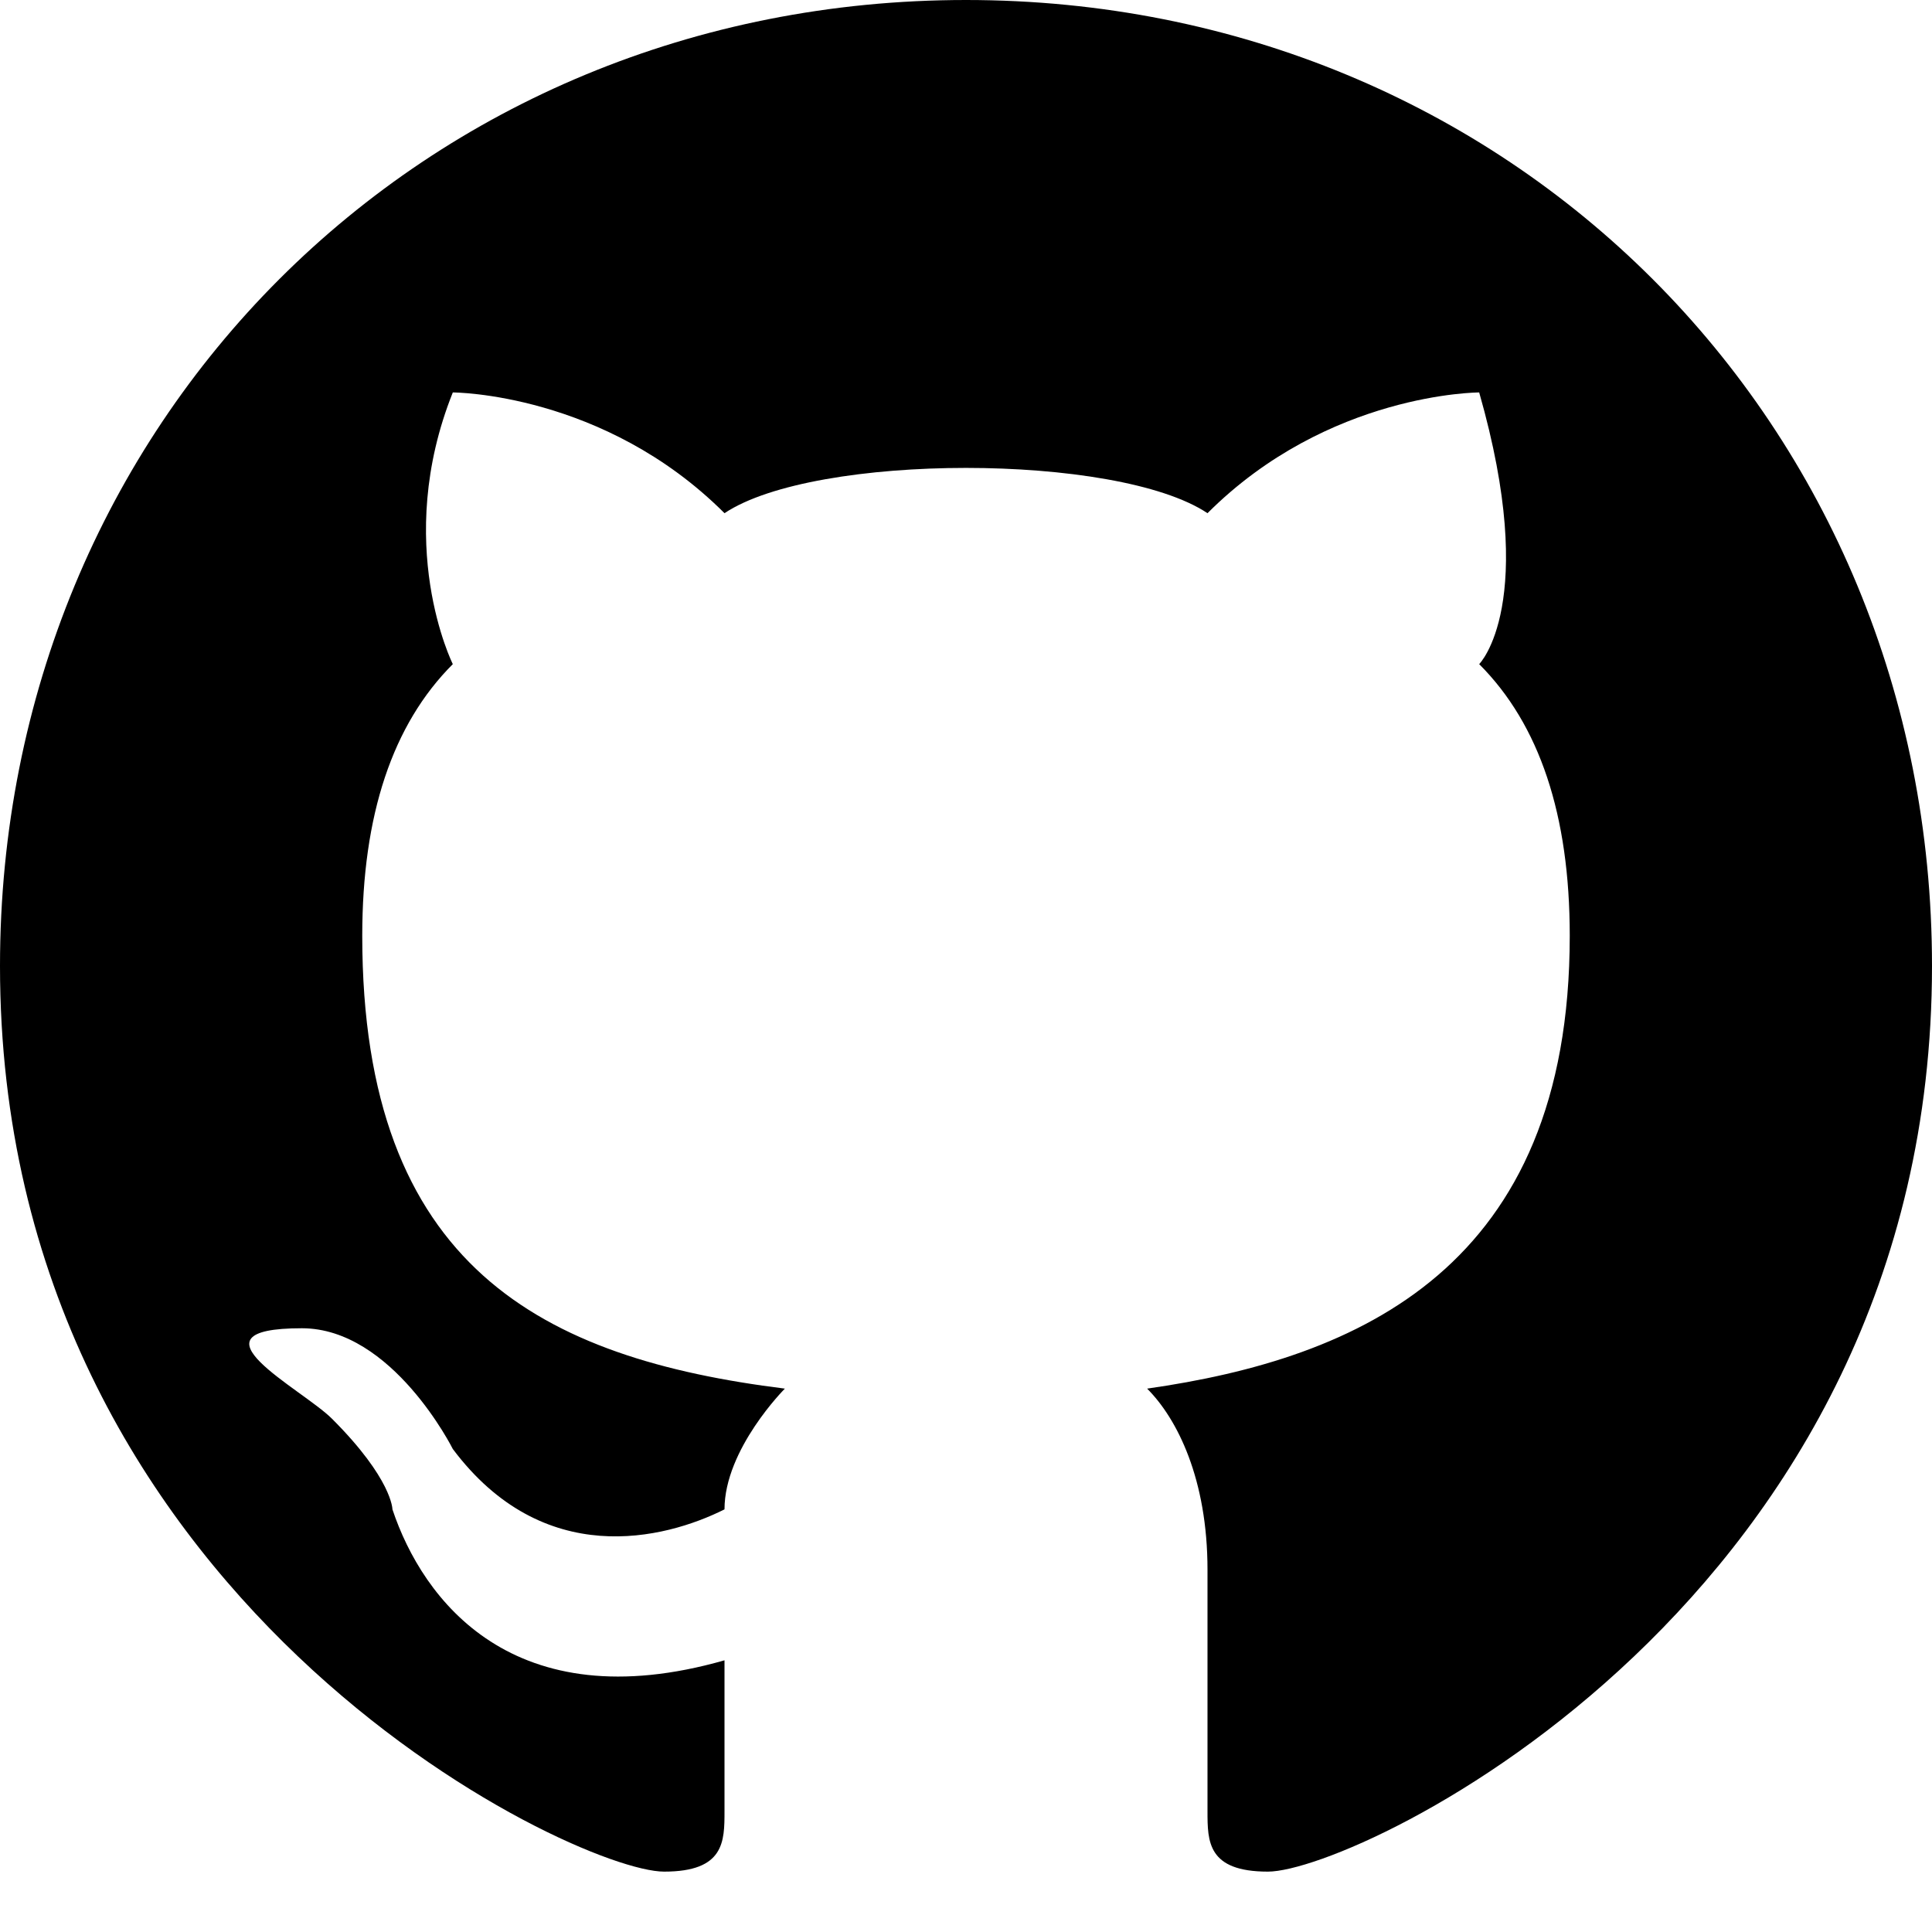
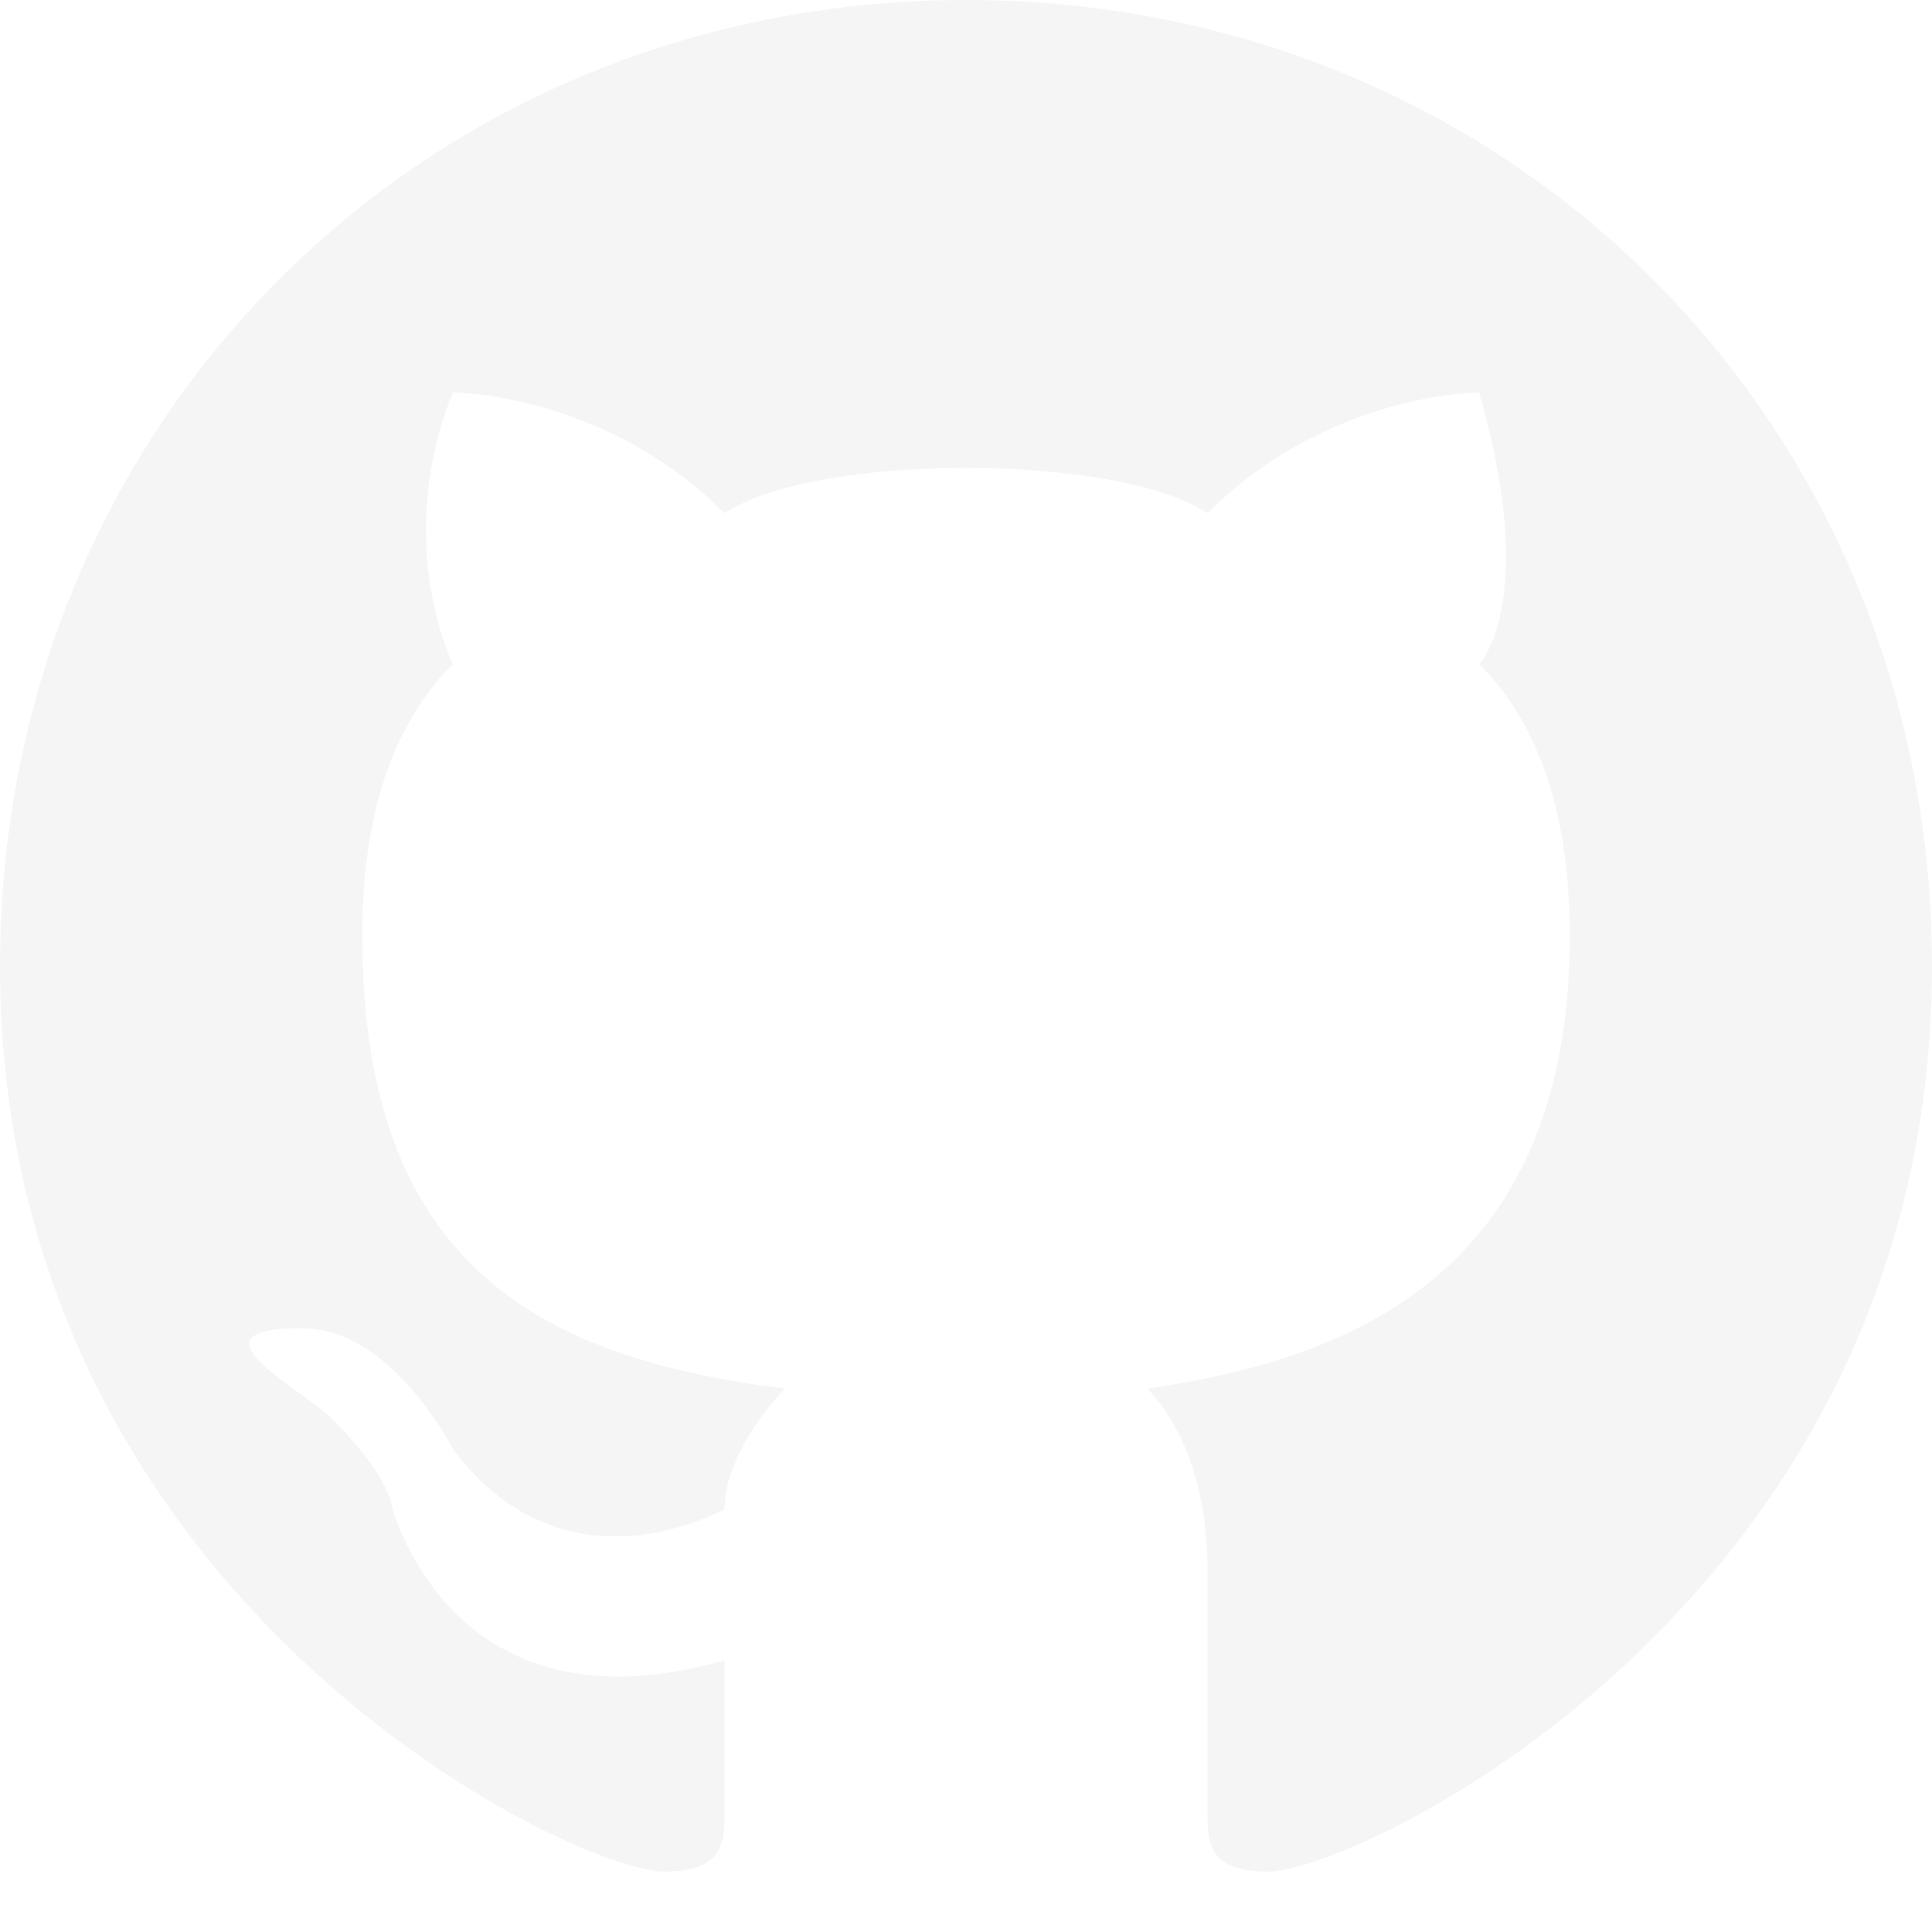
<svg xmlns="http://www.w3.org/2000/svg" width="64px" height="64px" viewBox="0 0 64 64" id="i-github">
-   <path stroke-width="0" fill="#000" d="M32 0 C14 0 0 14 0 32 0 53 19 62 22 62 24 62 24 61 24 60 L24 55 C17 57 14 53 13 50 13 50 13 49 11 47 10 46 6 44 10 44 13 44 15 48 15 48 18 52 22 51 24 50 24 48 26 46 26 46 18 45 12 42 12 31 12 27 13 24 15 22 15 22 13 18 15 13 15 13 20 13 24 17 27 15 37 15 40 17 44 13 49 13 49 13 51 20 49 22 49 22 51 24 52 27 52 31 52 42 45 45 38 46 39 47 40 49 40 52 L40 60 C40 61 40 62 42 62 45 62 64 53 64 32 64 14 50 0 32 0 Z" />
+   <path stroke-width="0" fill="#f5f5f5" d="M32 0 C14 0 0 14 0 32 0 53 19 62 22 62 24 62 24 61 24 60 L24 55 C17 57 14 53 13 50 13 50 13 49 11 47 10 46 6 44 10 44 13 44 15 48 15 48 18 52 22 51 24 50 24 48 26 46 26 46 18 45 12 42 12 31 12 27 13 24 15 22 15 22 13 18 15 13 15 13 20 13 24 17 27 15 37 15 40 17 44 13 49 13 49 13 51 20 49 22 49 22 51 24 52 27 52 31 52 42 45 45 38 46 39 47 40 49 40 52 L40 60 C40 61 40 62 42 62 45 62 64 53 64 32 64 14 50 0 32 0 Z" />
</svg>
